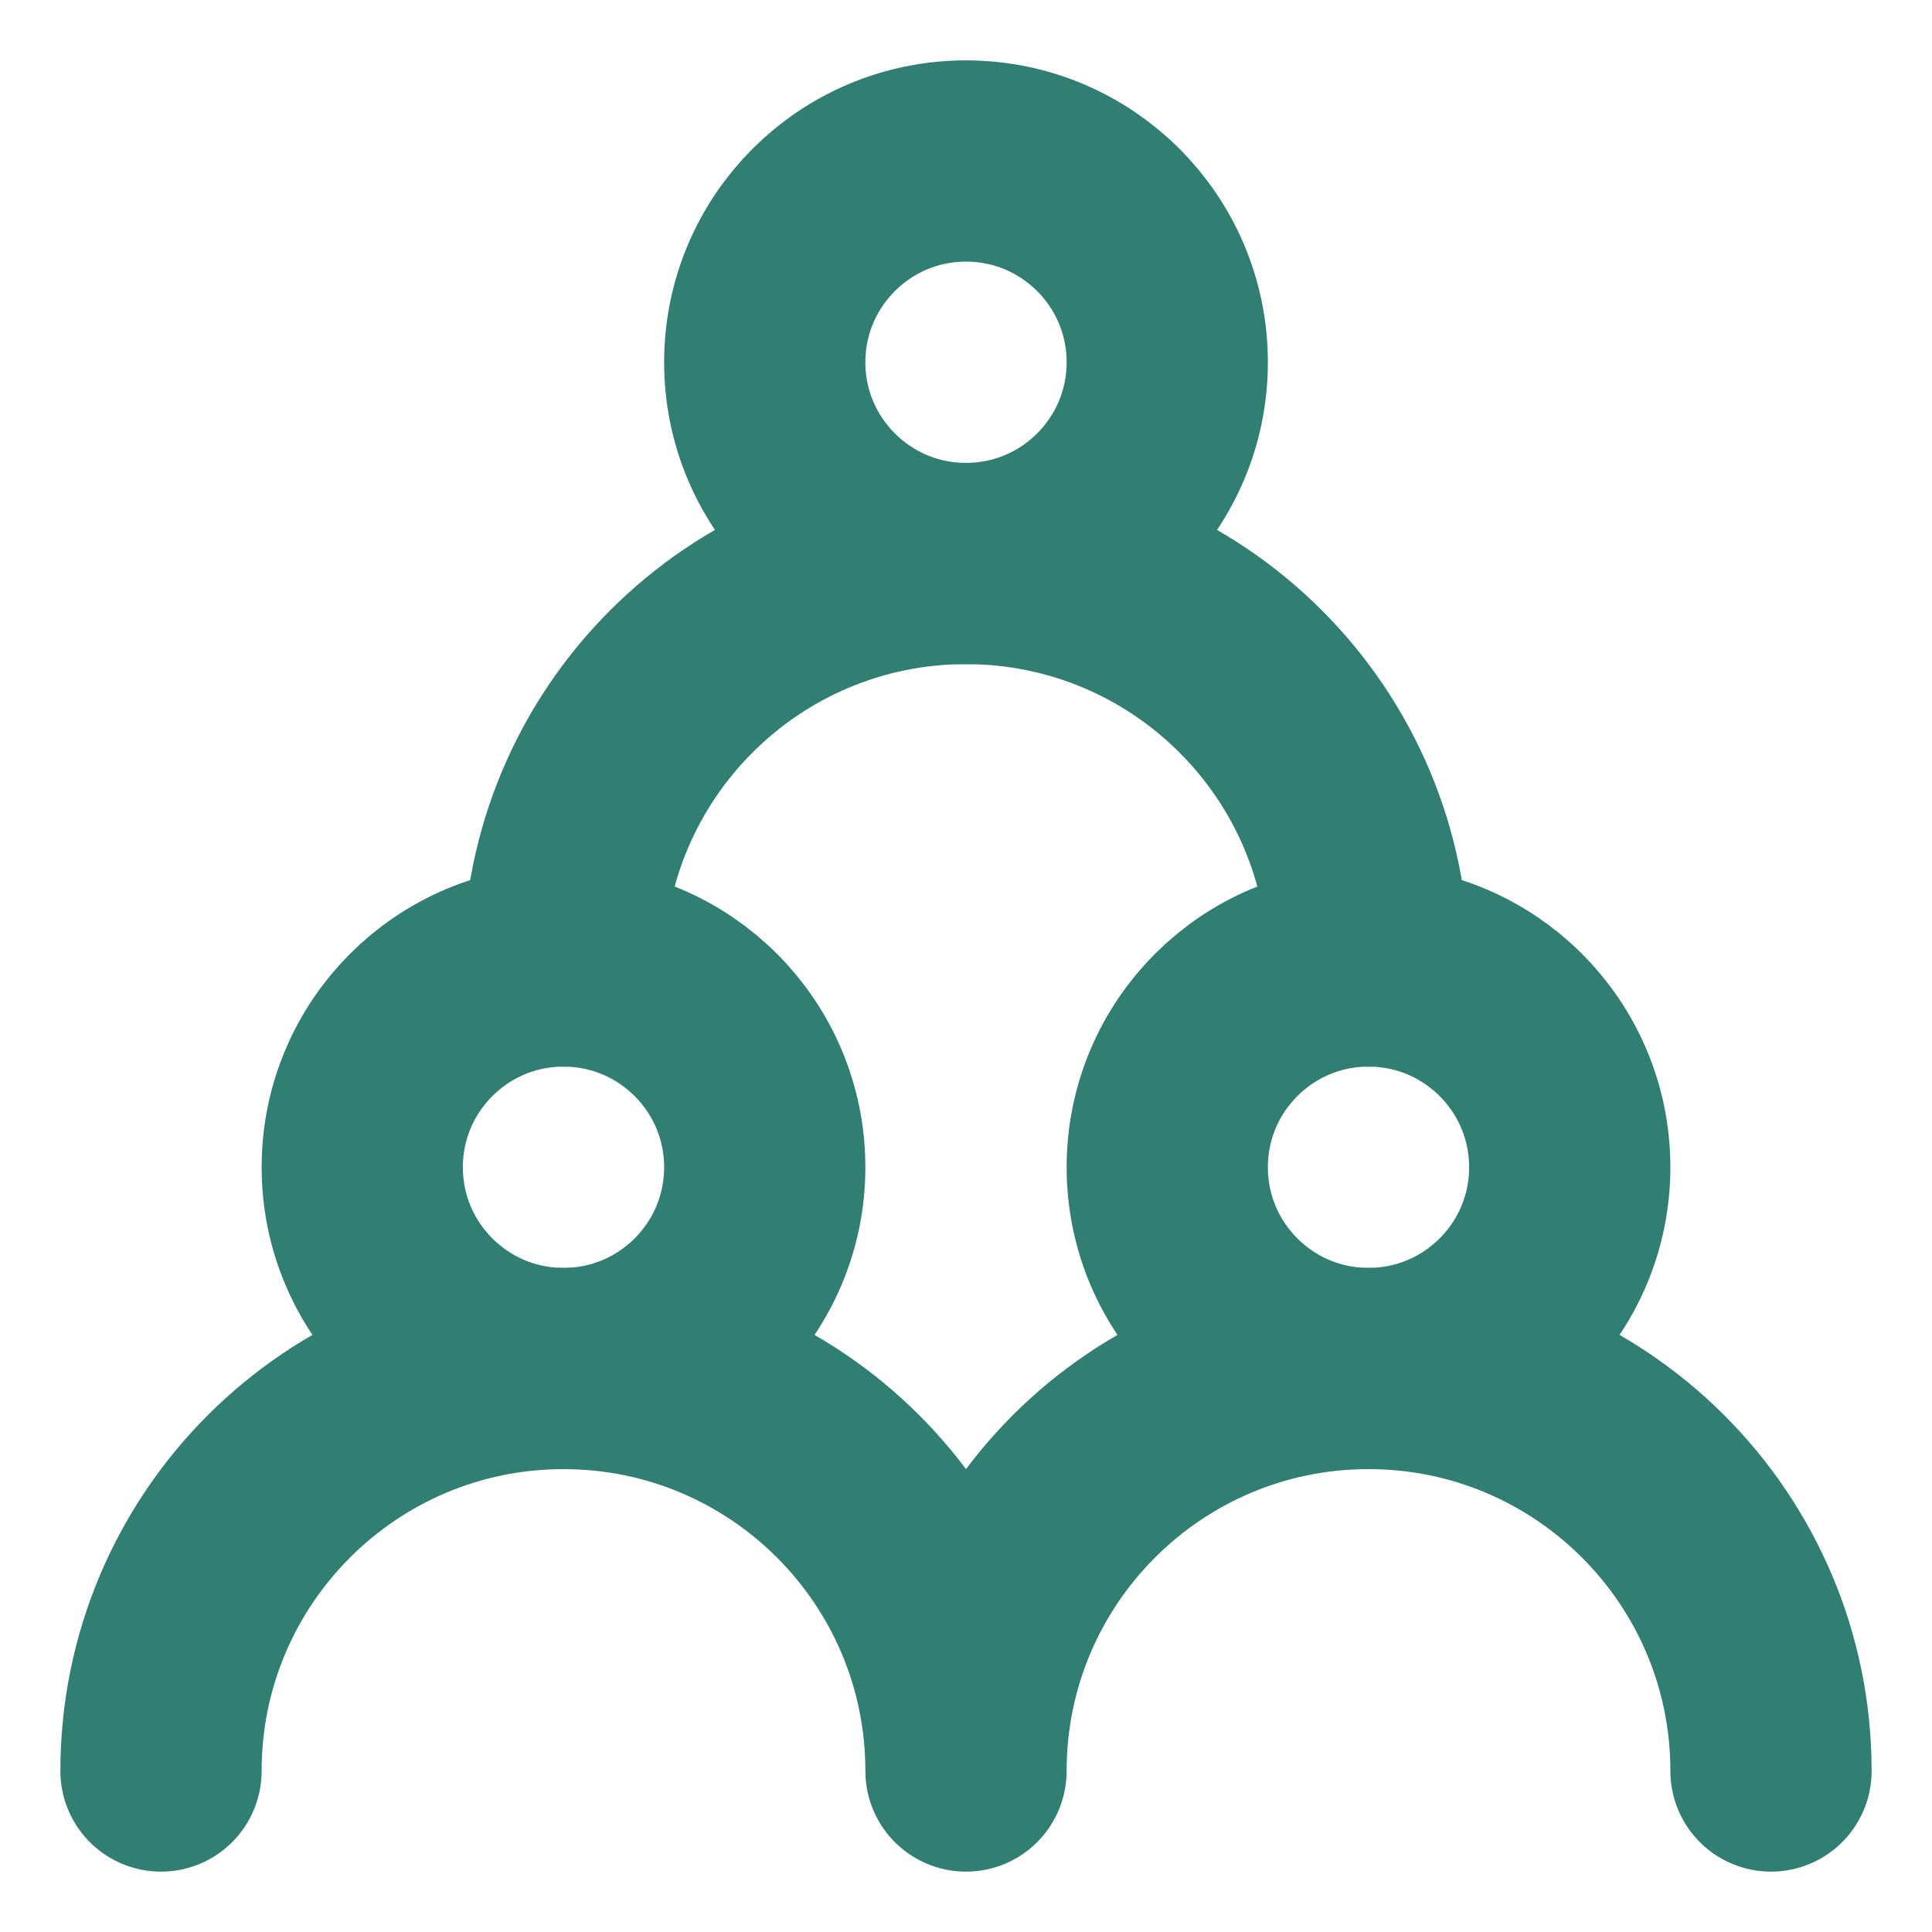
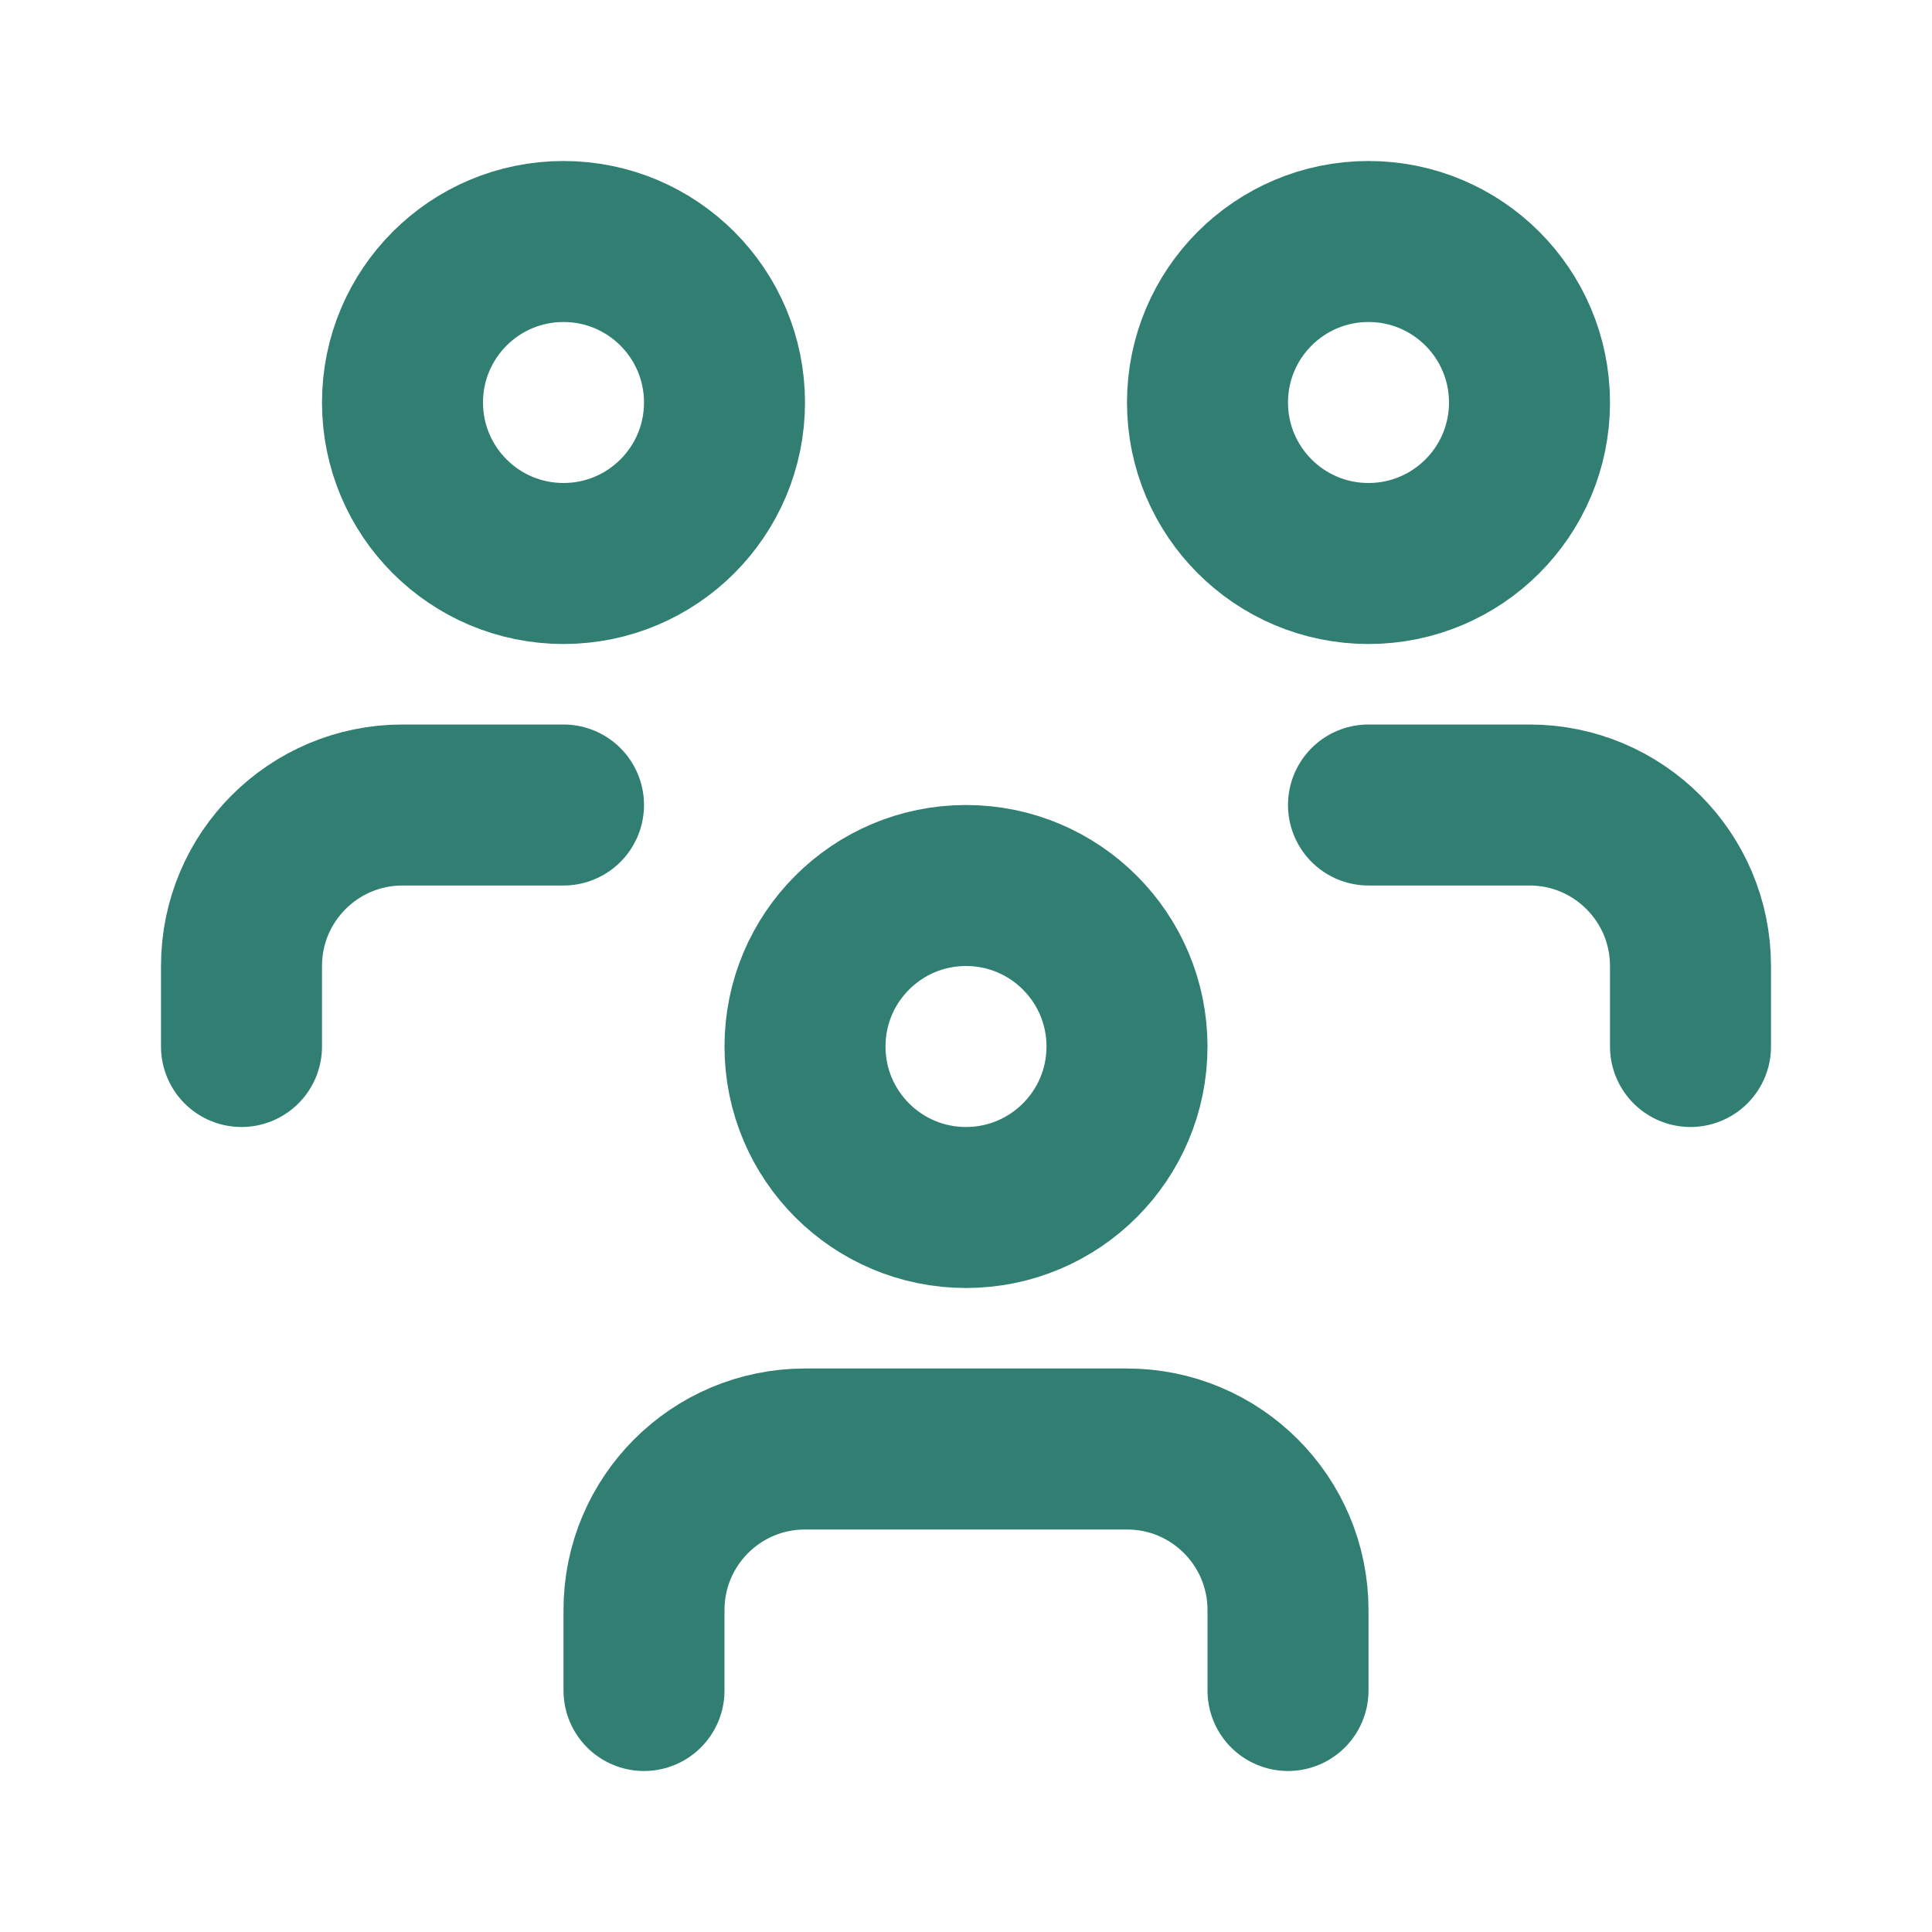
- <svg xmlns="http://www.w3.org/2000/svg" width="24" height="24" viewBox="0 0 48 48">
-   <g fill="none" stroke="#317f72" stroke-linecap="round" stroke-linejoin="round" stroke-width="5">
-     <circle cx="14" cy="29" r="5" />
-     <circle cx="34" cy="29" r="5" />
-     <circle cx="24" cy="9" r="5" />
-     <path d="M24 44c0-5.523-4.477-10-10-10S4 38.477 4 44m40 0c0-5.523-4.477-10-10-10s-10 4.477-10 10m10-20c0-5.523-4.477-10-10-10s-10 4.477-10 10" />
-   </g>
+ <svg xmlns="http://www.w3.org/2000/svg" width="36" height="36" viewBox="0 0 24 24">
+   <path fill="none" stroke="#317f72" stroke-linecap="round" stroke-linejoin="round" stroke-width="2" d="M10 13a2 2 0 1 0 4 0a2 2 0 0 0-4 0m-2 8v-1a2 2 0 0 1 2-2h4a2 2 0 0 1 2 2v1M15 5a2 2 0 1 0 4 0a2 2 0 0 0-4 0m2 5h2a2 2 0 0 1 2 2v1M5 5a2 2 0 1 0 4 0a2 2 0 0 0-4 0m-2 8v-1a2 2 0 0 1 2-2h2" />
</svg>
